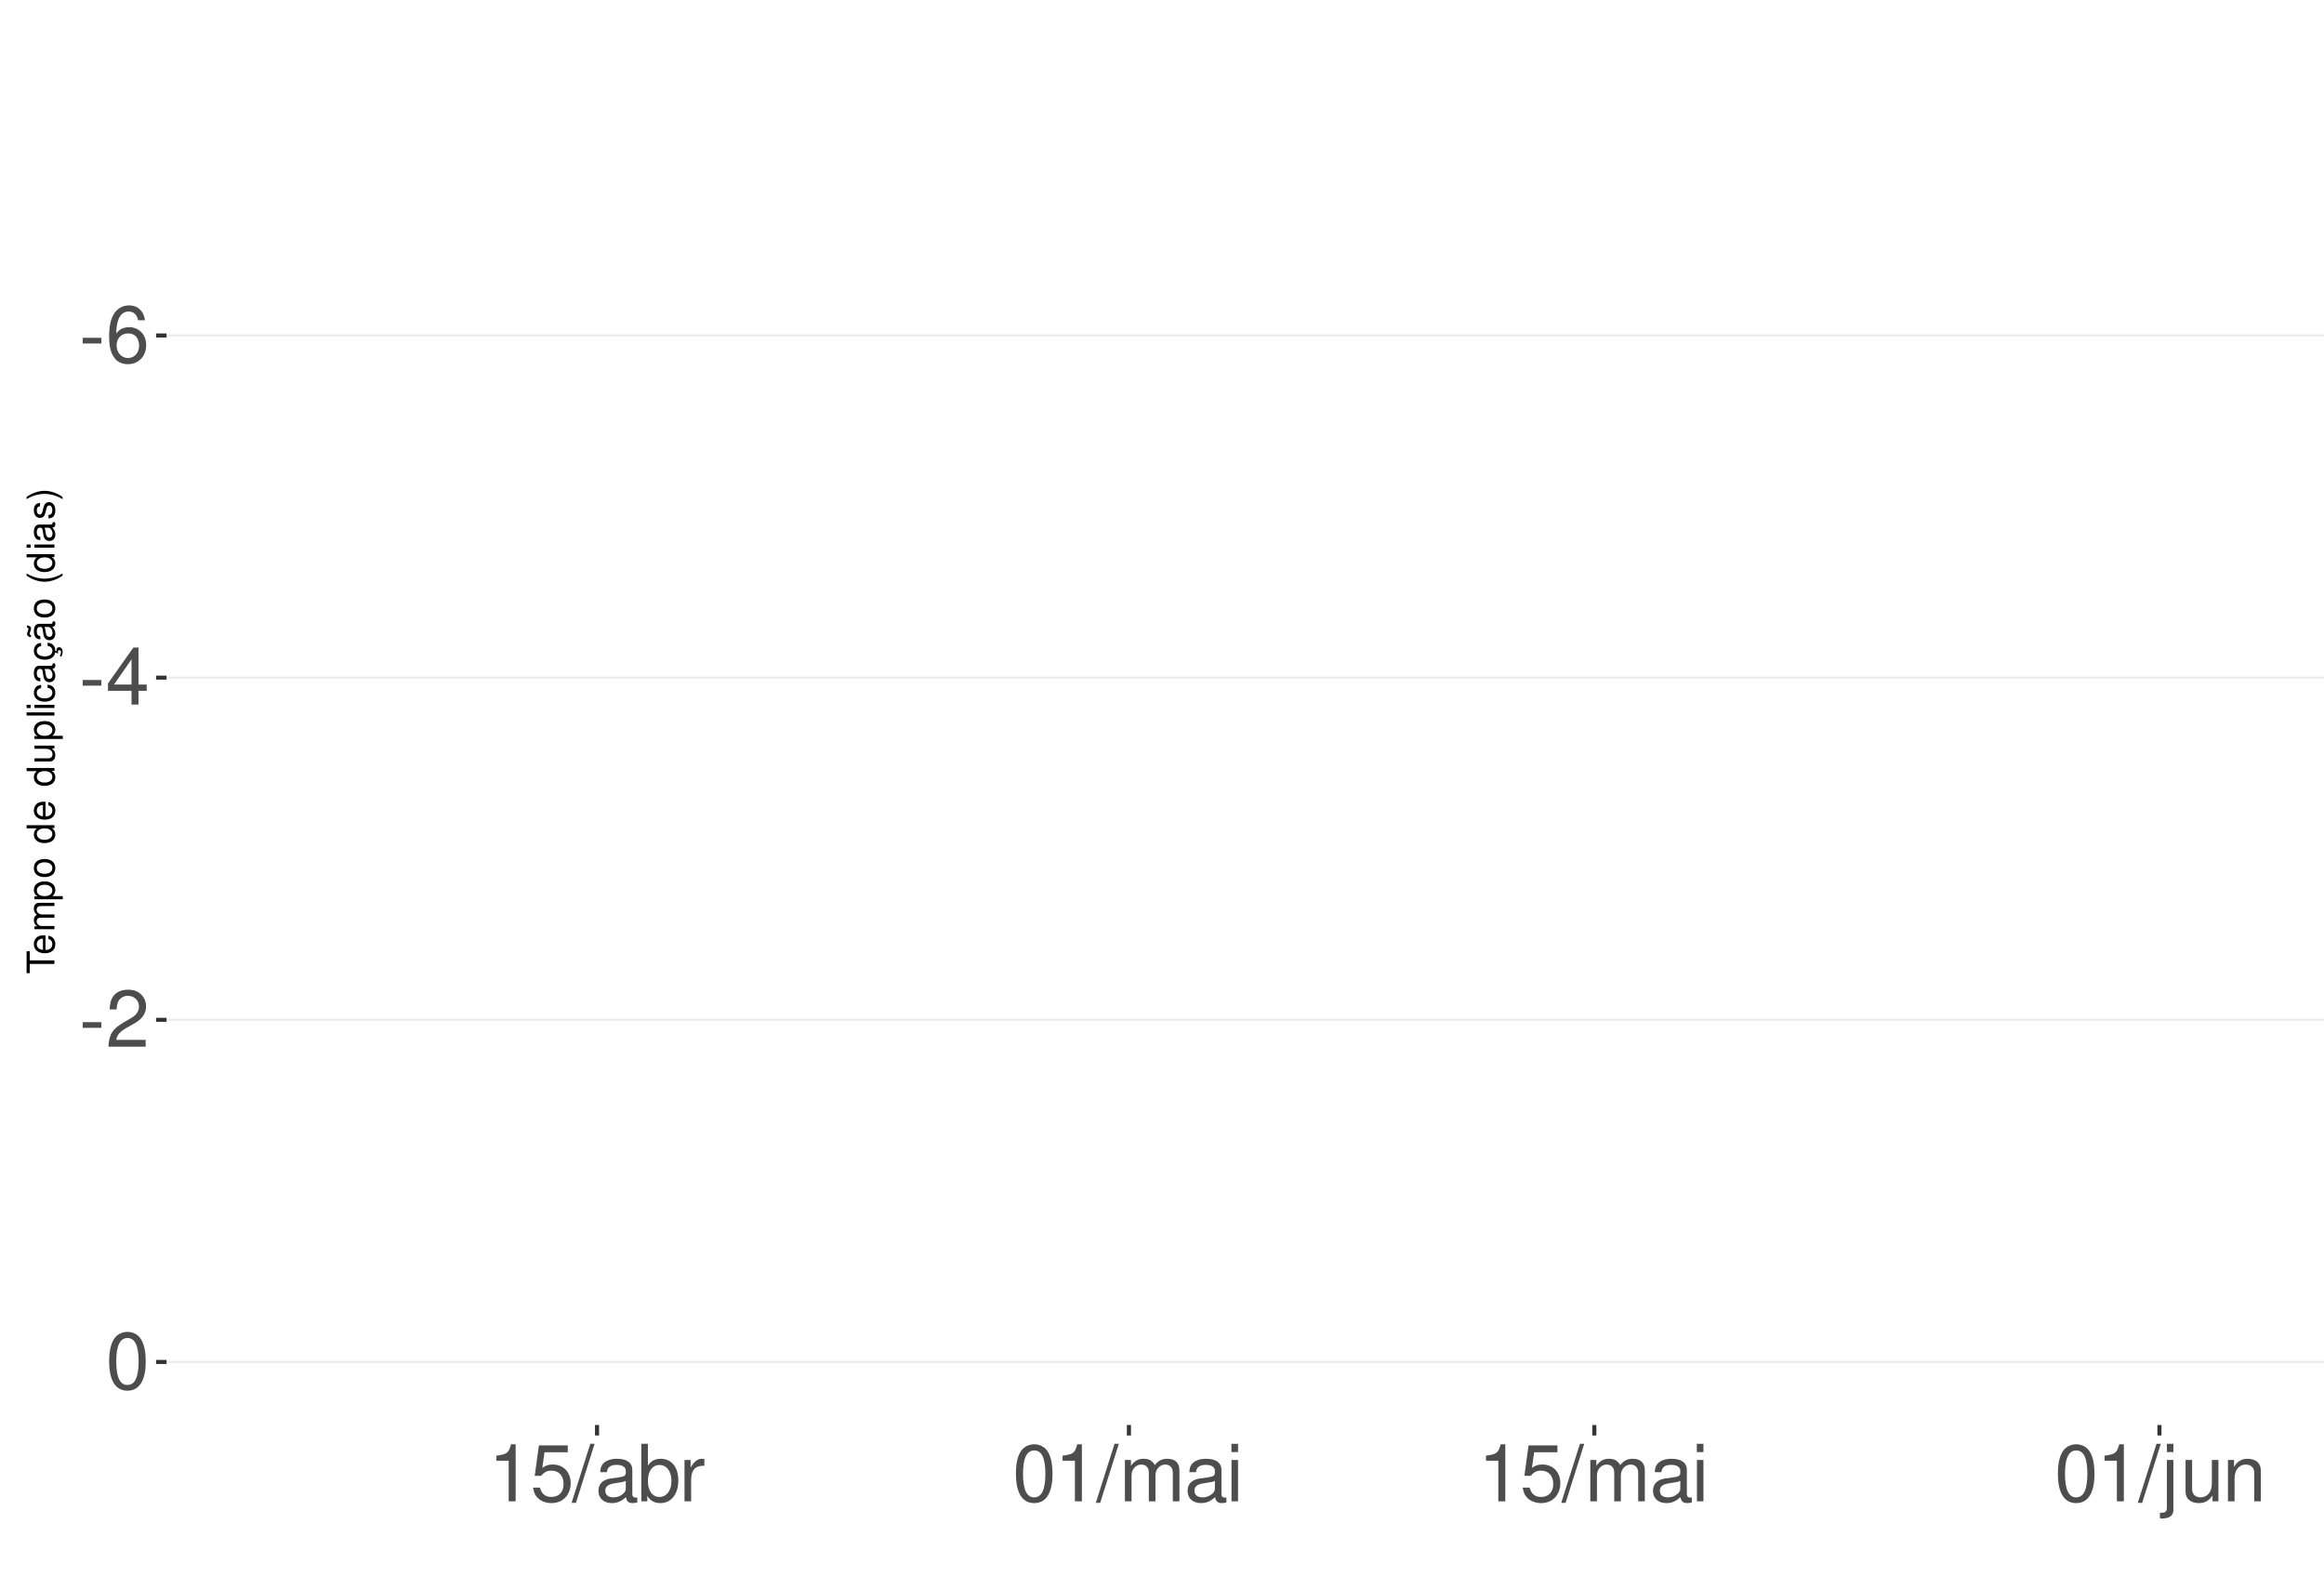
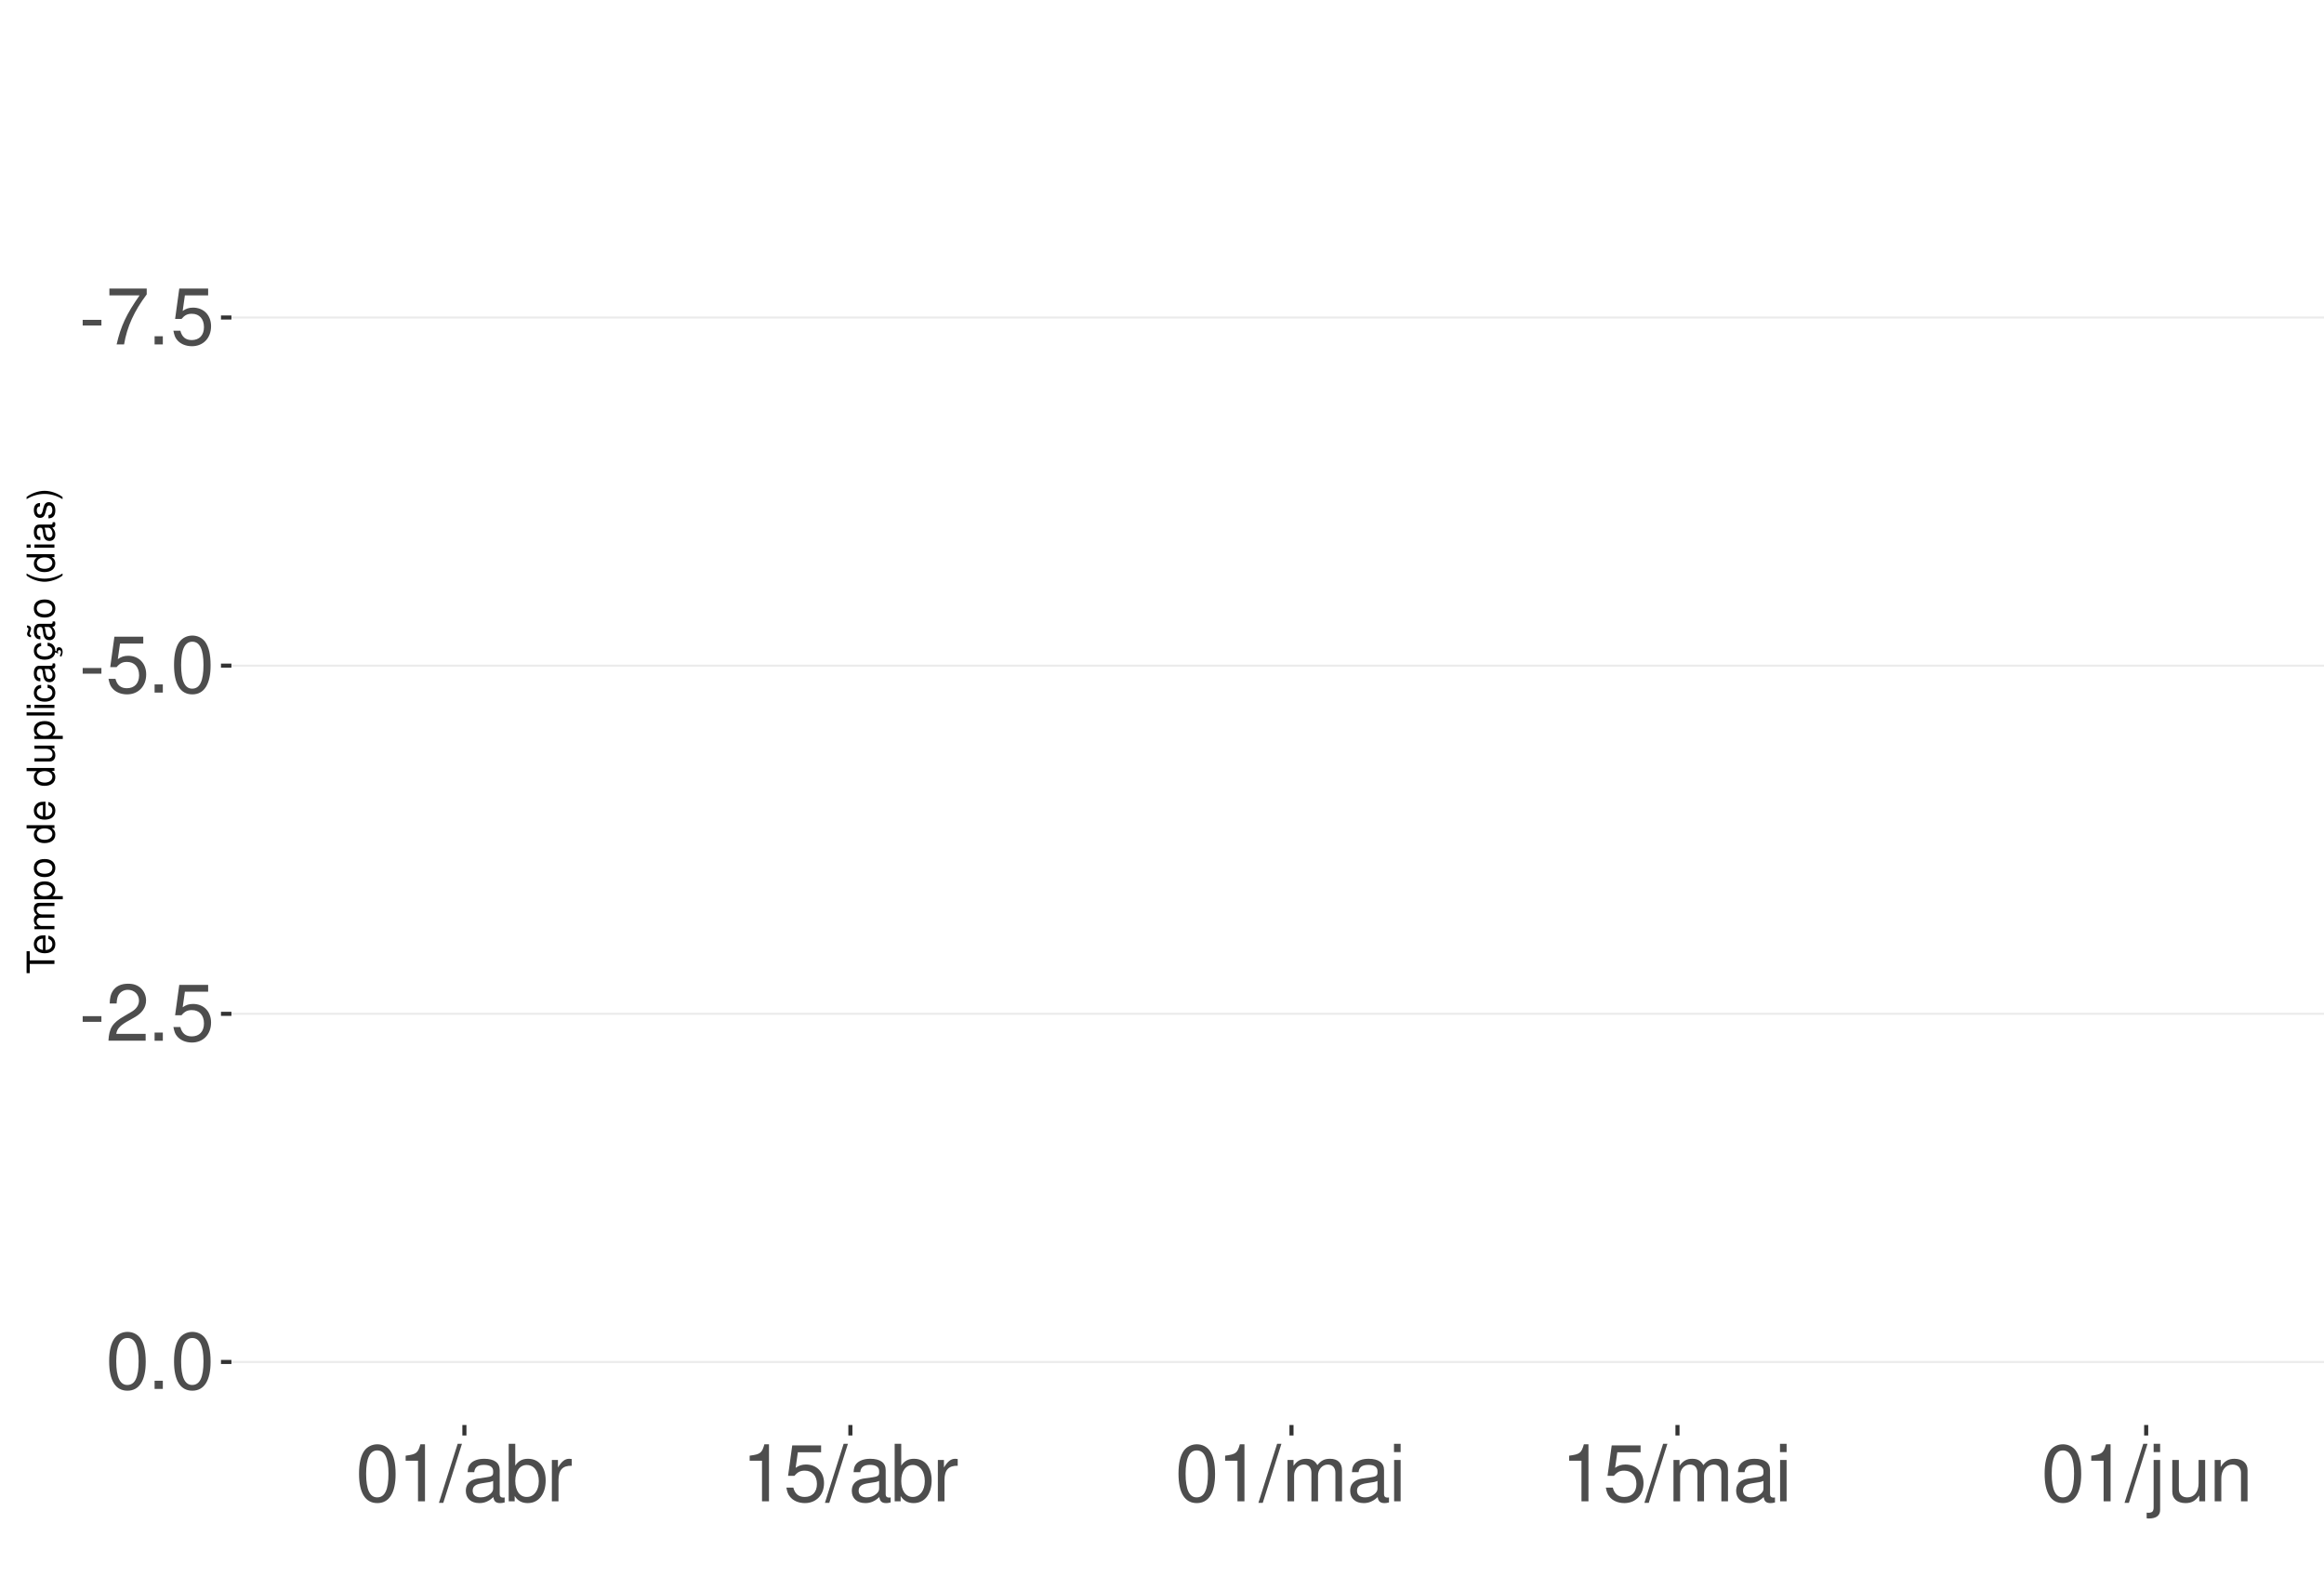
<svg xmlns="http://www.w3.org/2000/svg" xmlns:xlink="http://www.w3.org/1999/xlink" width="609pt" height="413pt" viewBox="0 0 609 413" version="1.1">
  <defs>
    <g>
      <symbol overflow="visible" id="glyph0-0">
        <path style="stroke:none;" d="" />
      </symbol>
      <symbol overflow="visible" id="glyph0-1">
        <path style="stroke:none;" d="M 5.859 -6.438 L 0.953 -6.438 L 0.953 -4.953 L 5.859 -4.953 Z M 5.859 -6.438 " />
      </symbol>
      <symbol overflow="visible" id="glyph0-2">
-         <path style="stroke:none;" d="M 10.281 -11.047 C 9.938 -13.484 8.359 -14.938 6.141 -14.938 C 4.531 -14.938 3.078 -14.156 2.203 -12.812 C 1.281 -11.344 0.891 -9.516 0.891 -6.812 C 0.891 -4.297 1.234 -2.703 2.125 -1.391 C 2.906 -0.172 4.188 0.469 5.797 0.469 C 8.594 0.469 10.594 -1.609 10.594 -4.531 C 10.594 -7.266 8.734 -9.219 6.109 -9.219 C 4.672 -9.219 3.531 -8.672 2.75 -7.578 C 2.766 -11.281 3.922 -13.328 6.016 -13.328 C 7.297 -13.328 8.188 -12.5 8.469 -11.047 Z M 5.891 -7.594 C 7.641 -7.594 8.734 -6.359 8.734 -4.375 C 8.734 -2.5 7.5 -1.141 5.828 -1.141 C 4.125 -1.141 2.844 -2.562 2.844 -4.469 C 2.844 -6.328 4.094 -7.594 5.891 -7.594 Z M 5.891 -7.594 " />
+         <path style="stroke:none;" d="M 10.734 -14.641 L 0.953 -14.641 L 0.953 -12.844 L 8.859 -12.844 C 5.375 -7.875 3.953 -4.812 2.844 0 L 4.797 0 C 5.594 -4.688 7.438 -8.719 10.734 -13.109 Z M 10.734 -14.641 " />
      </symbol>
      <symbol overflow="visible" id="glyph0-3">
-         <path style="stroke:none;" d="M 6.75 -3.609 L 6.75 0 L 8.578 0 L 8.578 -3.609 L 10.734 -3.609 L 10.734 -5.25 L 8.578 -5.25 L 8.578 -14.938 L 7.234 -14.938 L 0.578 -5.531 L 0.578 -3.609 Z M 6.75 -5.25 L 2.172 -5.25 L 6.75 -11.844 Z M 6.75 -5.25 " />
+         <path style="stroke:none;" d="M 3.953 -2.141 L 1.797 -2.141 L 1.797 0 L 3.953 0 Z M 3.953 -2.141 " />
      </symbol>
      <symbol overflow="visible" id="glyph0-4">
-         <path style="stroke:none;" d="M 10.453 -1.797 L 2.75 -1.797 C 2.938 -3.031 3.594 -3.828 5.391 -4.922 L 7.453 -6.078 C 9.5 -7.203 10.562 -8.734 10.562 -10.578 C 10.562 -11.812 10.062 -12.969 9.188 -13.781 C 8.328 -14.562 7.25 -14.938 5.859 -14.938 C 4 -14.938 2.625 -14.281 1.812 -13 C 1.297 -12.203 1.078 -11.281 1.031 -9.766 L 2.844 -9.766 C 2.906 -10.781 3.031 -11.375 3.281 -11.875 C 3.766 -12.781 4.703 -13.344 5.797 -13.344 C 7.453 -13.344 8.703 -12.141 8.703 -10.531 C 8.703 -9.344 8.016 -8.297 6.719 -7.562 L 4.812 -6.438 C 1.75 -4.688 0.875 -3.281 0.703 -0.016 L 10.453 -0.016 Z M 10.453 -1.797 " />
+         <path style="stroke:none;" d="M 9.828 -14.641 L 2.266 -14.641 L 1.172 -6.672 L 2.844 -6.672 C 3.703 -7.688 4.406 -8.031 5.562 -8.031 C 7.516 -8.031 8.734 -6.688 8.734 -4.531 C 8.734 -2.422 7.516 -1.141 5.531 -1.141 C 3.953 -1.141 2.969 -1.938 2.547 -3.594 L 0.719 -3.594 C 0.969 -2.391 1.172 -1.812 1.609 -1.281 C 2.438 -0.172 3.922 0.469 5.578 0.469 C 8.531 0.469 10.594 -1.672 10.594 -4.766 C 10.594 -7.656 8.672 -9.641 5.859 -9.641 C 4.828 -9.641 4 -9.375 3.156 -8.766 L 3.734 -12.844 L 9.828 -12.844 Z M 9.828 -14.641 " />
      </symbol>
      <symbol overflow="visible" id="glyph0-5">
        <path style="stroke:none;" d="M 5.688 -14.938 C 4.312 -14.938 3.078 -14.312 2.312 -13.297 C 1.359 -11.984 0.891 -10 0.891 -7.234 C 0.891 -2.188 2.547 0.469 5.688 0.469 C 8.781 0.469 10.469 -2.188 10.469 -7.109 C 10.469 -10 10.016 -11.938 9.047 -13.297 C 8.281 -14.328 7.062 -14.938 5.688 -14.938 Z M 5.688 -13.328 C 7.641 -13.328 8.609 -11.312 8.609 -7.266 C 8.609 -3.016 7.656 -1.031 5.641 -1.031 C 3.719 -1.031 2.75 -3.094 2.75 -7.203 C 2.75 -11.312 3.719 -13.328 5.688 -13.328 Z M 5.688 -13.328 " />
      </symbol>
      <symbol overflow="visible" id="glyph0-6">
+         <path style="stroke:none;" d="M 10.453 -1.797 L 2.75 -1.797 C 2.938 -3.031 3.594 -3.828 5.391 -4.922 L 7.453 -6.078 C 9.5 -7.203 10.562 -8.734 10.562 -10.578 C 10.562 -11.812 10.062 -12.969 9.188 -13.781 C 8.328 -14.562 7.25 -14.938 5.859 -14.938 C 4 -14.938 2.625 -14.281 1.812 -13 C 1.297 -12.203 1.078 -11.281 1.031 -9.766 L 2.844 -9.766 C 2.906 -10.781 3.031 -11.375 3.281 -11.875 C 3.766 -12.781 4.703 -13.344 5.797 -13.344 C 7.453 -13.344 8.703 -12.141 8.703 -10.531 C 8.703 -9.344 8.016 -8.297 6.719 -7.562 L 4.812 -6.438 C 1.75 -4.688 0.875 -3.281 0.703 -0.016 L 10.453 -0.016 Z M 10.453 -1.797 " />
+       </symbol>
+       <symbol overflow="visible" id="glyph0-7">
        <path style="stroke:none;" d="M 5.344 -10.641 L 5.344 0 L 7.172 0 L 7.172 -14.938 L 5.969 -14.938 C 5.328 -12.641 4.922 -12.328 2.109 -11.953 L 2.109 -10.641 Z M 5.344 -10.641 " />
-       </symbol>
-       <symbol overflow="visible" id="glyph0-7">
-         <path style="stroke:none;" d="M 9.828 -14.641 L 2.266 -14.641 L 1.172 -6.672 L 2.844 -6.672 C 3.703 -7.688 4.406 -8.031 5.562 -8.031 C 7.516 -8.031 8.734 -6.688 8.734 -4.531 C 8.734 -2.422 7.516 -1.141 5.531 -1.141 C 3.953 -1.141 2.969 -1.938 2.547 -3.594 L 0.719 -3.594 C 0.969 -2.391 1.172 -1.812 1.609 -1.281 C 2.438 -0.172 3.922 0.469 5.578 0.469 C 8.531 0.469 10.594 -1.672 10.594 -4.766 C 10.594 -7.656 8.672 -9.641 5.859 -9.641 C 4.828 -9.641 4 -9.375 3.156 -8.766 L 3.734 -12.844 L 9.828 -12.844 Z M 9.828 -14.641 " />
      </symbol>
      <symbol overflow="visible" id="glyph0-8">
        <path style="stroke:none;" d="M 4.734 -15.062 L -0.172 0.406 L 0.969 0.406 L 5.859 -15.062 Z M 4.734 -15.062 " />
      </symbol>
      <symbol overflow="visible" id="glyph0-9">
        <path style="stroke:none;" d="M 11.047 -1.016 C 10.859 -0.969 10.781 -0.969 10.672 -0.969 C 10.078 -0.969 9.75 -1.281 9.75 -1.812 L 9.75 -8.188 C 9.75 -10.094 8.344 -11.141 5.688 -11.141 C 4.094 -11.141 2.828 -10.672 2.094 -9.875 C 1.594 -9.312 1.391 -8.703 1.344 -7.625 L 3.078 -7.625 C 3.219 -8.938 4 -9.547 5.625 -9.547 C 7.188 -9.547 8.031 -8.969 8.031 -7.938 L 8.031 -7.484 C 8.016 -6.734 7.641 -6.469 6.234 -6.281 C 3.797 -5.969 3.422 -5.891 2.766 -5.625 C 1.516 -5.078 0.875 -4.125 0.875 -2.734 C 0.875 -0.766 2.234 0.469 4.422 0.469 C 5.781 0.469 6.875 0 8.094 -1.109 C 8.219 0 8.766 0.469 9.875 0.469 C 10.25 0.469 10.469 0.438 11.047 0.297 Z M 8.031 -3.406 C 8.031 -2.828 7.875 -2.484 7.359 -2 C 6.656 -1.359 5.797 -1.031 4.797 -1.031 C 3.453 -1.031 2.672 -1.672 2.672 -2.766 C 2.672 -3.906 3.406 -4.484 5.266 -4.75 C 7.109 -5 7.453 -5.078 8.031 -5.344 Z M 8.031 -3.406 " />
      </symbol>
      <symbol overflow="visible" id="glyph0-10">
        <path style="stroke:none;" d="M 1.109 -15.062 L 1.109 0 L 2.672 0 L 2.672 -1.391 C 3.484 -0.125 4.578 0.469 6.094 0.469 C 8.938 0.469 10.797 -1.859 10.797 -5.453 C 10.797 -8.969 9.047 -11.141 6.172 -11.141 C 4.688 -11.141 3.641 -10.578 2.828 -9.359 L 2.828 -15.062 Z M 5.844 -9.516 C 7.766 -9.516 9 -7.844 9 -5.266 C 9 -2.812 7.719 -1.141 5.844 -1.141 C 4 -1.141 2.828 -2.781 2.828 -5.328 C 2.828 -7.875 4 -9.516 5.844 -9.516 Z M 5.844 -9.516 " />
      </symbol>
      <symbol overflow="visible" id="glyph0-11">
        <path style="stroke:none;" d="M 1.422 -10.828 L 1.422 0 L 3.156 0 L 3.156 -5.625 C 3.188 -8.219 4.25 -9.375 6.625 -9.312 L 6.625 -11.078 C 6.344 -11.109 6.172 -11.141 5.969 -11.141 C 4.859 -11.141 4 -10.469 3.016 -8.859 L 3.016 -10.828 Z M 1.422 -10.828 " />
      </symbol>
      <symbol overflow="visible" id="glyph0-12">
        <path style="stroke:none;" d="M 1.453 -10.828 L 1.453 0 L 3.188 0 L 3.188 -6.797 C 3.188 -8.359 4.312 -9.625 5.719 -9.625 C 7 -9.625 7.719 -8.844 7.719 -7.453 L 7.719 0 L 9.453 0 L 9.453 -6.797 C 9.453 -8.359 10.594 -9.625 12 -9.625 C 13.266 -9.625 14 -8.812 14 -7.453 L 14 0 L 15.734 0 L 15.734 -8.125 C 15.734 -10.062 14.625 -11.141 12.594 -11.141 C 11.156 -11.141 10.281 -10.703 9.281 -9.484 C 8.641 -10.641 7.766 -11.141 6.359 -11.141 C 4.922 -11.141 3.953 -10.594 3.031 -9.297 L 3.031 -10.828 Z M 1.453 -10.828 " />
      </symbol>
      <symbol overflow="visible" id="glyph0-13">
        <path style="stroke:none;" d="M 3.094 -10.828 L 1.391 -10.828 L 1.391 0 L 3.094 0 Z M 3.094 -15.062 L 1.359 -15.062 L 1.359 -12.891 L 3.094 -12.891 Z M 3.094 -15.062 " />
      </symbol>
      <symbol overflow="visible" id="glyph0-14">
        <path style="stroke:none;" d="M 1.453 -10.828 L 1.453 1.562 C 1.453 2.641 1.109 3 0.047 3 C -0.078 3 -0.141 3 -0.375 2.969 L -0.375 4.438 C -0.172 4.484 -0.062 4.5 0.203 4.5 C 2.141 4.5 3.156 3.734 3.156 2.25 L 3.156 -10.828 Z M 3.156 -15.062 L 1.453 -15.062 L 1.453 -12.891 L 3.156 -12.891 Z M 3.156 -15.062 " />
      </symbol>
      <symbol overflow="visible" id="glyph0-15">
        <path style="stroke:none;" d="M 9.953 0 L 9.953 -10.828 L 8.234 -10.828 L 8.234 -4.688 C 8.234 -2.484 7.078 -1.031 5.281 -1.031 C 3.922 -1.031 3.062 -1.859 3.062 -3.156 L 3.062 -10.828 L 1.344 -10.828 L 1.344 -2.484 C 1.344 -0.688 2.688 0.469 4.797 0.469 C 6.375 0.469 7.391 -0.078 8.406 -1.516 L 8.406 0 Z M 9.953 0 " />
      </symbol>
      <symbol overflow="visible" id="glyph0-16">
        <path style="stroke:none;" d="M 1.453 -10.828 L 1.453 0 L 3.188 0 L 3.188 -5.969 C 3.188 -8.188 4.344 -9.625 6.109 -9.625 C 7.484 -9.625 8.344 -8.797 8.344 -7.5 L 8.344 0 L 10.062 0 L 10.062 -8.188 C 10.062 -9.984 8.719 -11.141 6.625 -11.141 C 5.016 -11.141 3.984 -10.516 3.031 -9 L 3.031 -10.828 Z M 1.453 -10.828 " />
      </symbol>
      <symbol overflow="visible" id="glyph1-0">
        <path style="stroke:none;" d="" />
      </symbol>
      <symbol overflow="visible" id="glyph1-1">
        <path style="stroke:none;" d="M -6.469 -3.547 L -6.469 -5.938 L -7.297 -5.938 L -7.297 -0.203 L -6.469 -0.203 L -6.469 -2.609 L 0 -2.609 L 0 -3.547 Z M -6.469 -3.547 " />
      </symbol>
      <symbol overflow="visible" id="glyph1-2">
        <path style="stroke:none;" d="M -2.344 -5.125 C -3.141 -5.125 -3.625 -5.062 -4.016 -4.922 C -4.875 -4.578 -5.391 -3.781 -5.391 -2.797 C -5.391 -1.344 -4.281 -0.406 -2.547 -0.406 C -0.812 -0.406 0.234 -1.297 0.234 -2.781 C 0.234 -3.984 -0.453 -4.812 -1.594 -5.016 L -1.594 -4.188 C -0.906 -3.953 -0.547 -3.484 -0.547 -2.812 C -0.547 -2.281 -0.781 -1.828 -1.219 -1.547 C -1.516 -1.344 -1.812 -1.281 -2.344 -1.266 Z M -3.016 -1.297 C -3.984 -1.359 -4.625 -1.953 -4.625 -2.797 C -4.625 -3.641 -3.953 -4.234 -3.016 -4.234 Z M -3.016 -1.297 " />
      </symbol>
      <symbol overflow="visible" id="glyph1-3">
        <path style="stroke:none;" d="M -5.234 -0.703 L 0 -0.703 L 0 -1.547 L -3.297 -1.547 C -4.047 -1.547 -4.656 -2.094 -4.656 -2.766 C -4.656 -3.391 -4.281 -3.734 -3.609 -3.734 L 0 -3.734 L 0 -4.578 L -3.297 -4.578 C -4.047 -4.578 -4.656 -5.125 -4.656 -5.812 C -4.656 -6.422 -4.266 -6.781 -3.609 -6.781 L 0 -6.781 L 0 -7.625 L -3.938 -7.625 C -4.875 -7.625 -5.391 -7.078 -5.391 -6.094 C -5.391 -5.406 -5.188 -4.984 -4.594 -4.484 C -5.156 -4.188 -5.391 -3.766 -5.391 -3.078 C -5.391 -2.375 -5.125 -1.906 -4.5 -1.469 L -5.234 -1.469 Z M -5.234 -0.703 " />
      </symbol>
      <symbol overflow="visible" id="glyph1-4">
        <path style="stroke:none;" d="M 2.188 -0.547 L 2.188 -1.375 L -0.547 -1.375 C -0.016 -1.812 0.234 -2.312 0.234 -2.984 C 0.234 -4.344 -0.859 -5.234 -2.531 -5.234 C -4.297 -5.234 -5.391 -4.375 -5.391 -2.984 C -5.391 -2.266 -5.062 -1.703 -4.453 -1.312 L -5.234 -1.312 L -5.234 -0.547 Z M -4.609 -2.844 C -4.609 -3.766 -3.797 -4.359 -2.547 -4.359 C -1.359 -4.359 -0.547 -3.75 -0.547 -2.844 C -0.547 -1.953 -1.344 -1.375 -2.578 -1.375 C -3.812 -1.375 -4.609 -1.953 -4.609 -2.844 Z M -4.609 -2.844 " />
      </symbol>
      <symbol overflow="visible" id="glyph1-5">
        <path style="stroke:none;" d="M -5.391 -2.719 C -5.391 -1.234 -4.344 -0.359 -2.578 -0.359 C -0.812 -0.359 0.234 -1.234 0.234 -2.734 C 0.234 -4.203 -0.812 -5.094 -2.547 -5.094 C -4.359 -5.094 -5.391 -4.234 -5.391 -2.719 Z M -4.625 -2.734 C -4.625 -3.672 -3.844 -4.234 -2.547 -4.234 C -1.312 -4.234 -0.547 -3.656 -0.547 -2.734 C -0.547 -1.797 -1.312 -1.234 -2.578 -1.234 C -3.844 -1.234 -4.625 -1.797 -4.625 -2.734 Z M -4.625 -2.734 " />
      </symbol>
      <symbol overflow="visible" id="glyph1-6">
        <path style="stroke:none;" d="" />
      </symbol>
      <symbol overflow="visible" id="glyph1-7">
        <path style="stroke:none;" d="M -7.297 -4.953 L -7.297 -4.125 L -4.578 -4.125 C -5.109 -3.766 -5.391 -3.203 -5.391 -2.516 C -5.391 -1.156 -4.297 -0.266 -2.625 -0.266 C -0.859 -0.266 0.234 -1.125 0.234 -2.547 C 0.234 -3.266 -0.047 -3.766 -0.688 -4.203 L 0 -4.203 L 0 -4.953 Z M -4.609 -2.656 C -4.609 -3.547 -3.812 -4.125 -2.562 -4.125 C -1.344 -4.125 -0.547 -3.547 -0.547 -2.656 C -0.547 -1.734 -1.359 -1.125 -2.578 -1.125 C -3.797 -1.125 -4.609 -1.734 -4.609 -2.656 Z M -4.609 -2.656 " />
      </symbol>
      <symbol overflow="visible" id="glyph1-8">
        <path style="stroke:none;" d="M 0 -4.812 L -5.234 -4.812 L -5.234 -3.984 L -2.266 -3.984 C -1.203 -3.984 -0.5 -3.438 -0.5 -2.562 C -0.5 -1.906 -0.906 -1.484 -1.531 -1.484 L -5.234 -1.484 L -5.234 -0.656 L -1.203 -0.656 C -0.328 -0.656 0.234 -1.297 0.234 -2.312 C 0.234 -3.094 -0.047 -3.578 -0.734 -4.062 L 0 -4.062 Z M 0 -4.812 " />
      </symbol>
      <symbol overflow="visible" id="glyph1-9">
        <path style="stroke:none;" d="M -7.297 -1.516 L -7.297 -0.688 L 0 -0.688 L 0 -1.516 Z M -7.297 -1.516 " />
      </symbol>
      <symbol overflow="visible" id="glyph1-10">
        <path style="stroke:none;" d="M -5.234 -1.5 L -5.234 -0.672 L 0 -0.672 L 0 -1.5 Z M -7.297 -1.5 L -7.297 -0.656 L -6.234 -0.656 L -6.234 -1.5 Z M -7.297 -1.5 " />
      </symbol>
      <symbol overflow="visible" id="glyph1-11">
        <path style="stroke:none;" d="M -3.484 -4.703 C -3.984 -4.672 -4.312 -4.562 -4.609 -4.359 C -5.094 -4 -5.391 -3.375 -5.391 -2.641 C -5.391 -1.219 -4.266 -0.312 -2.531 -0.312 C -0.844 -0.312 0.234 -1.203 0.234 -2.625 C 0.234 -3.875 -0.516 -4.672 -1.797 -4.766 L -1.797 -3.938 C -0.953 -3.797 -0.547 -3.359 -0.547 -2.656 C -0.547 -1.734 -1.297 -1.188 -2.531 -1.188 C -3.844 -1.188 -4.625 -1.719 -4.625 -2.625 C -4.625 -3.328 -4.203 -3.766 -3.484 -3.875 Z M -3.484 -4.703 " />
      </symbol>
      <symbol overflow="visible" id="glyph1-12">
        <path style="stroke:none;" d="M -0.484 -5.344 C -0.469 -5.266 -0.469 -5.219 -0.469 -5.172 C -0.469 -4.875 -0.625 -4.719 -0.875 -4.719 L -3.953 -4.719 C -4.891 -4.719 -5.391 -4.047 -5.391 -2.75 C -5.391 -1.984 -5.172 -1.375 -4.781 -1.016 C -4.516 -0.766 -4.203 -0.672 -3.688 -0.656 L -3.688 -1.484 C -4.328 -1.562 -4.625 -1.938 -4.625 -2.719 C -4.625 -3.484 -4.344 -3.891 -3.844 -3.891 L -3.625 -3.891 C -3.266 -3.875 -3.125 -3.703 -3.047 -3.016 C -2.891 -1.844 -2.844 -1.656 -2.719 -1.344 C -2.453 -0.734 -2 -0.422 -1.312 -0.422 C -0.375 -0.422 0.234 -1.078 0.234 -2.141 C 0.234 -2.797 0 -3.328 -0.547 -3.922 C 0 -3.984 0.234 -4.234 0.234 -4.781 C 0.234 -4.953 0.203 -5.062 0.141 -5.344 Z M -1.656 -3.891 C -1.375 -3.891 -1.203 -3.812 -0.969 -3.562 C -0.656 -3.219 -0.5 -2.812 -0.5 -2.312 C -0.5 -1.672 -0.812 -1.297 -1.344 -1.297 C -1.891 -1.297 -2.172 -1.656 -2.297 -2.547 C -2.422 -3.438 -2.453 -3.609 -2.594 -3.891 Z M -1.656 -3.891 " />
      </symbol>
      <symbol overflow="visible" id="glyph1-13">
        <path style="stroke:none;" d="M 0.234 -2.641 C 0.234 -3.875 -0.547 -4.703 -1.797 -4.766 L -1.797 -3.938 C -0.953 -3.797 -0.531 -3.359 -0.531 -2.656 C -0.531 -1.734 -1.281 -1.188 -2.516 -1.188 C -3.844 -1.188 -4.625 -1.719 -4.625 -2.625 C -4.625 -3.328 -4.203 -3.766 -3.484 -3.875 L -3.484 -4.703 C -3.984 -4.672 -4.312 -4.562 -4.609 -4.359 C -5.094 -4 -5.391 -3.375 -5.391 -2.641 C -5.391 -1.219 -4.266 -0.312 -2.531 -0.312 C -1.469 -0.312 -0.625 -0.672 -0.156 -1.312 C 0.047 -1.594 0.125 -1.812 0.203 -2.25 L 0.922 -1.938 L 0.984 -2.062 C 0.938 -2.188 0.906 -2.25 0.906 -2.375 C 0.906 -2.656 1.047 -2.828 1.281 -2.828 C 1.547 -2.828 1.734 -2.594 1.734 -2.297 C 1.734 -2.031 1.672 -1.844 1.438 -1.406 L 1.406 -1.312 L 1.812 -1.094 C 2.078 -1.75 2.141 -1.953 2.141 -2.344 C 2.141 -3.109 1.781 -3.578 1.203 -3.578 C 0.781 -3.578 0.547 -3.297 0.547 -2.797 C 0.547 -2.703 0.547 -2.641 0.562 -2.516 Z M 0.234 -2.641 " />
      </symbol>
      <symbol overflow="visible" id="glyph1-14">
        <path style="stroke:none;" d="M -0.484 -5.344 C -0.469 -5.266 -0.469 -5.219 -0.469 -5.172 C -0.469 -4.875 -0.625 -4.719 -0.875 -4.719 L -3.953 -4.719 C -4.891 -4.719 -5.391 -4.047 -5.391 -2.75 C -5.391 -1.984 -5.172 -1.375 -4.781 -1.016 C -4.516 -0.766 -4.203 -0.672 -3.688 -0.656 L -3.688 -1.484 C -4.328 -1.562 -4.625 -1.938 -4.625 -2.719 C -4.625 -3.484 -4.344 -3.891 -3.844 -3.891 L -3.625 -3.891 C -3.266 -3.875 -3.125 -3.703 -3.047 -3.016 C -2.891 -1.844 -2.844 -1.656 -2.719 -1.344 C -2.453 -0.734 -2 -0.422 -1.312 -0.422 C -0.375 -0.422 0.234 -1.078 0.234 -2.141 C 0.234 -2.797 0 -3.328 -0.547 -3.922 C 0 -3.984 0.234 -4.234 0.234 -4.781 C 0.234 -4.953 0.203 -5.062 0.141 -5.344 Z M -1.656 -3.891 C -1.375 -3.891 -1.203 -3.812 -0.969 -3.562 C -0.656 -3.219 -0.5 -2.812 -0.5 -2.312 C -0.5 -1.672 -0.812 -1.297 -1.344 -1.297 C -1.891 -1.297 -2.172 -1.656 -2.297 -2.547 C -2.422 -3.438 -2.453 -3.609 -2.594 -3.891 Z M -7.172 -3.75 C -6.922 -3.672 -6.812 -3.547 -6.812 -3.375 C -6.812 -3.25 -6.875 -2.984 -6.984 -2.734 C -7.156 -2.312 -7.172 -2.25 -7.172 -2.047 C -7.172 -1.594 -6.797 -1.297 -6.141 -1.188 L -6.141 -1.766 C -6.375 -1.812 -6.5 -1.938 -6.5 -2.094 C -6.5 -2.203 -6.469 -2.344 -6.375 -2.578 C -6.156 -3.156 -6.125 -3.234 -6.125 -3.438 C -6.125 -3.922 -6.484 -4.219 -7.172 -4.312 Z M -7.172 -3.75 " />
      </symbol>
      <symbol overflow="visible" id="glyph1-15">
        <path style="stroke:none;" d="M -7.297 -2.359 C -5.984 -1.359 -4.156 -0.734 -2.594 -0.734 C -1.016 -0.734 0.812 -1.359 2.125 -2.359 L 2.125 -2.906 C 0.688 -2.031 -0.984 -1.547 -2.594 -1.547 C -4.188 -1.547 -5.875 -2.031 -7.297 -2.906 Z M -7.297 -2.359 " />
      </symbol>
      <symbol overflow="visible" id="glyph1-16">
        <path style="stroke:none;" d="M -3.781 -4.375 C -4.812 -4.375 -5.391 -3.688 -5.391 -2.484 C -5.391 -1.266 -4.766 -0.469 -3.797 -0.469 C -2.969 -0.469 -2.578 -0.891 -2.281 -2.125 L -2.094 -2.906 C -1.953 -3.484 -1.734 -3.719 -1.375 -3.719 C -0.875 -3.719 -0.547 -3.234 -0.547 -2.5 C -0.547 -2.047 -0.672 -1.672 -0.891 -1.453 C -1.047 -1.328 -1.188 -1.266 -1.562 -1.219 L -1.562 -0.344 C -0.344 -0.375 0.234 -1.062 0.234 -2.438 C 0.234 -3.75 -0.422 -4.594 -1.438 -4.594 C -2.203 -4.594 -2.641 -4.156 -2.891 -3.109 L -3.078 -2.312 C -3.234 -1.625 -3.453 -1.344 -3.828 -1.344 C -4.312 -1.344 -4.625 -1.766 -4.625 -2.453 C -4.625 -3.125 -4.328 -3.484 -3.781 -3.5 Z M -3.781 -4.375 " />
      </symbol>
      <symbol overflow="visible" id="glyph1-17">
        <path style="stroke:none;" d="M 2.125 -0.938 C 0.812 -1.938 -1.016 -2.562 -2.578 -2.562 C -4.156 -2.562 -5.984 -1.938 -7.297 -0.938 L -7.297 -0.375 C -5.859 -1.266 -4.188 -1.75 -2.578 -1.75 C -0.984 -1.75 0.703 -1.266 2.125 -0.375 Z M 2.125 -0.938 " />
      </symbol>
    </g>
    <clipPath id="clip1">
-       <path d="M 43.645 9.961 L 609 9.961 L 609 373.328 L 43.645 373.328 Z M 43.645 9.961 " />
+       <path d="M 60.645 9.961 L 609 9.961 L 609 373.328 L 60.645 373.328 Z M 60.645 9.961 " />
    </clipPath>
    <clipPath id="clip2">
-       <path d="M 43.645 87 L 609 87 L 609 89 L 43.645 89 Z M 43.645 87 " />
+       <path d="M 60.645 82 L 609 82 L 609 84 L 60.645 84 Z M 60.645 82 " />
    </clipPath>
    <clipPath id="clip3">
-       <path d="M 43.645 177 L 609 177 L 609 178 L 43.645 178 Z M 43.645 177 " />
+       <path d="M 60.645 174 L 609 174 L 609 175 L 60.645 175 Z M 60.645 174 " />
    </clipPath>
    <clipPath id="clip4">
-       <path d="M 43.645 266 L 609 266 L 609 268 L 43.645 268 Z M 43.645 266 " />
+       <path d="M 60.645 265 L 609 265 L 609 266 L 60.645 266 Z M 60.645 265 " />
    </clipPath>
    <clipPath id="clip5">
-       <path d="M 43.645 356 L 609 356 L 609 358 L 43.645 358 Z M 43.645 356 " />
+       <path d="M 60.645 356 L 609 356 L 609 358 L 60.645 358 Z M 60.645 356 " />
    </clipPath>
  </defs>
  <g id="surface281">
    <rect x="0" y="0" width="609" height="413" style="fill:rgb(100%,100%,100%);fill-opacity:1;stroke:none;" />
    <rect x="0" y="0" width="609" height="413" style="fill:rgb(100%,100%,100%);fill-opacity:1;stroke:none;" />
    <path style="fill:none;stroke-width:1.067;stroke-linecap:round;stroke-linejoin:round;stroke:rgb(100%,100%,100%);stroke-opacity:1;stroke-miterlimit:10;" d="M 0 413 L 609 413 L 609 0 L 0 0 Z M 0 413 " />
    <g clip-path="url(#clip1)" clip-rule="nonzero">
-       <path style=" stroke:none;fill-rule:nonzero;fill:rgb(100%,100%,100%);fill-opacity:1;" d="M 43.645 373.328 L 609 373.328 L 609 9.961 L 43.645 9.961 Z M 43.645 373.328 " />
+       <path style=" stroke:none;fill-rule:nonzero;fill:rgb(100%,100%,100%);fill-opacity:1;" d="M 60.645 373.328 L 609 373.328 L 609 9.961 L 60.645 9.961 Z M 60.645 373.328 " />
    </g>
    <g clip-path="url(#clip2)" clip-rule="nonzero">
-       <path style="fill:none;stroke-width:0.533;stroke-linecap:butt;stroke-linejoin:round;stroke:rgb(92.157%,92.157%,92.157%);stroke-opacity:1;stroke-miterlimit:10;" d="M 43.645 87.887 L 609 87.887 " />
+       <path style="fill:none;stroke-width:0.533;stroke-linecap:butt;stroke-linejoin:round;stroke:rgb(92.157%,92.157%,92.157%);stroke-opacity:1;stroke-miterlimit:10;" d="M 60.645 83.18 L 609 83.18 " />
    </g>
    <g clip-path="url(#clip3)" clip-rule="nonzero">
-       <path style="fill:none;stroke-width:0.533;stroke-linecap:butt;stroke-linejoin:round;stroke:rgb(92.157%,92.157%,92.157%);stroke-opacity:1;stroke-miterlimit:10;" d="M 43.645 177.527 L 609 177.527 " />
+       <path style="fill:none;stroke-width:0.533;stroke-linecap:butt;stroke-linejoin:round;stroke:rgb(92.157%,92.157%,92.157%);stroke-opacity:1;stroke-miterlimit:10;" d="M 60.645 174.391 L 609 174.391 " />
    </g>
    <g clip-path="url(#clip4)" clip-rule="nonzero">
-       <path style="fill:none;stroke-width:0.533;stroke-linecap:butt;stroke-linejoin:round;stroke:rgb(92.157%,92.157%,92.157%);stroke-opacity:1;stroke-miterlimit:10;" d="M 43.645 267.172 L 609 267.172 " />
+       <path style="fill:none;stroke-width:0.533;stroke-linecap:butt;stroke-linejoin:round;stroke:rgb(92.157%,92.157%,92.157%);stroke-opacity:1;stroke-miterlimit:10;" d="M 60.645 265.602 L 609 265.602 " />
    </g>
    <g clip-path="url(#clip5)" clip-rule="nonzero">
-       <path style="fill:none;stroke-width:0.533;stroke-linecap:butt;stroke-linejoin:round;stroke:rgb(92.157%,92.157%,92.157%);stroke-opacity:1;stroke-miterlimit:10;" d="M 43.645 356.812 L 609 356.812 " />
-     </g>
-     <g style="fill:rgb(30.196%,30.196%,30.196%);fill-opacity:1;">
-       <use xlink:href="#glyph0-1" x="20.715" y="94.94" />
-       <use xlink:href="#glyph0-2" x="27.715" y="94.94" />
-     </g>
-     <g style="fill:rgb(30.196%,30.196%,30.196%);fill-opacity:1;">
-       <use xlink:href="#glyph0-1" x="20.715" y="184.581" />
-       <use xlink:href="#glyph0-3" x="27.715" y="184.581" />
-     </g>
-     <g style="fill:rgb(30.196%,30.196%,30.196%);fill-opacity:1;">
-       <use xlink:href="#glyph0-1" x="20.715" y="274.226" />
-       <use xlink:href="#glyph0-4" x="27.715" y="274.226" />
+       <path style="fill:none;stroke-width:0.533;stroke-linecap:butt;stroke-linejoin:round;stroke:rgb(92.157%,92.157%,92.157%);stroke-opacity:1;stroke-miterlimit:10;" d="M 60.645 356.812 L 609 356.812 " />
+     </g>
+     <g style="fill:rgb(30.196%,30.196%,30.196%);fill-opacity:1;">
+       <use xlink:href="#glyph0-1" x="20.715" y="90.233" />
+       <use xlink:href="#glyph0-2" x="27.715" y="90.233" />
+       <use xlink:href="#glyph0-3" x="38.715" y="90.233" />
+       <use xlink:href="#glyph0-4" x="44.715" y="90.233" />
+     </g>
+     <g style="fill:rgb(30.196%,30.196%,30.196%);fill-opacity:1;">
+       <use xlink:href="#glyph0-1" x="20.715" y="181.444" />
+       <use xlink:href="#glyph0-4" x="27.715" y="181.444" />
+       <use xlink:href="#glyph0-3" x="38.715" y="181.444" />
+       <use xlink:href="#glyph0-5" x="44.715" y="181.444" />
+     </g>
+     <g style="fill:rgb(30.196%,30.196%,30.196%);fill-opacity:1;">
+       <use xlink:href="#glyph0-1" x="20.715" y="272.655" />
+       <use xlink:href="#glyph0-6" x="27.715" y="272.655" />
+       <use xlink:href="#glyph0-3" x="38.715" y="272.655" />
+       <use xlink:href="#glyph0-4" x="44.715" y="272.655" />
    </g>
    <g style="fill:rgb(30.196%,30.196%,30.196%);fill-opacity:1;">
      <use xlink:href="#glyph0-5" x="27.715" y="363.866" />
-     </g>
-     <path style="fill:none;stroke-width:1.067;stroke-linecap:butt;stroke-linejoin:round;stroke:rgb(20%,20%,20%);stroke-opacity:1;stroke-miterlimit:10;" d="M 40.906 87.887 L 43.645 87.887 " />
-     <path style="fill:none;stroke-width:1.067;stroke-linecap:butt;stroke-linejoin:round;stroke:rgb(20%,20%,20%);stroke-opacity:1;stroke-miterlimit:10;" d="M 40.906 177.527 L 43.645 177.527 " />
-     <path style="fill:none;stroke-width:1.067;stroke-linecap:butt;stroke-linejoin:round;stroke:rgb(20%,20%,20%);stroke-opacity:1;stroke-miterlimit:10;" d="M 40.906 267.172 L 43.645 267.172 " />
-     <path style="fill:none;stroke-width:1.067;stroke-linecap:butt;stroke-linejoin:round;stroke:rgb(20%,20%,20%);stroke-opacity:1;stroke-miterlimit:10;" d="M 40.906 356.812 L 43.645 356.812 " />
-     <path style="fill:none;stroke-width:1.067;stroke-linecap:butt;stroke-linejoin:round;stroke:rgb(20%,20%,20%);stroke-opacity:1;stroke-miterlimit:10;" d="M 156.453 376.07 L 156.453 373.328 " />
-     <path style="fill:none;stroke-width:1.067;stroke-linecap:butt;stroke-linejoin:round;stroke:rgb(20%,20%,20%);stroke-opacity:1;stroke-miterlimit:10;" d="M 295.832 376.07 L 295.832 373.328 " />
-     <path style="fill:none;stroke-width:1.067;stroke-linecap:butt;stroke-linejoin:round;stroke:rgb(20%,20%,20%);stroke-opacity:1;stroke-miterlimit:10;" d="M 417.789 376.07 L 417.789 373.328 " />
-     <path style="fill:none;stroke-width:1.067;stroke-linecap:butt;stroke-linejoin:round;stroke:rgb(20%,20%,20%);stroke-opacity:1;stroke-miterlimit:10;" d="M 565.879 376.07 L 565.879 373.328 " />
-     <g style="fill:rgb(30.196%,30.196%,30.196%);fill-opacity:1;">
-       <use xlink:href="#glyph0-6" x="127.953" y="393.315" />
-       <use xlink:href="#glyph0-7" x="138.953" y="393.315" />
-       <use xlink:href="#glyph0-8" x="149.953" y="393.315" />
-       <use xlink:href="#glyph0-9" x="155.953" y="393.315" />
-       <use xlink:href="#glyph0-10" x="166.953" y="393.315" />
-       <use xlink:href="#glyph0-11" x="177.953" y="393.315" />
-     </g>
-     <g style="fill:rgb(30.196%,30.196%,30.196%);fill-opacity:1;">
-       <use xlink:href="#glyph0-5" x="265.332" y="393.315" />
-       <use xlink:href="#glyph0-6" x="276.332" y="393.315" />
-       <use xlink:href="#glyph0-8" x="287.332" y="393.315" />
-       <use xlink:href="#glyph0-12" x="293.332" y="393.315" />
-       <use xlink:href="#glyph0-9" x="310.332" y="393.315" />
-       <use xlink:href="#glyph0-13" x="321.332" y="393.315" />
-     </g>
-     <g style="fill:rgb(30.196%,30.196%,30.196%);fill-opacity:1;">
-       <use xlink:href="#glyph0-6" x="387.289" y="393.315" />
-       <use xlink:href="#glyph0-7" x="398.289" y="393.315" />
-       <use xlink:href="#glyph0-8" x="409.289" y="393.315" />
-       <use xlink:href="#glyph0-12" x="415.289" y="393.315" />
-       <use xlink:href="#glyph0-9" x="432.289" y="393.315" />
-       <use xlink:href="#glyph0-13" x="443.289" y="393.315" />
-     </g>
-     <g style="fill:rgb(30.196%,30.196%,30.196%);fill-opacity:1;">
-       <use xlink:href="#glyph0-5" x="538.379" y="393.315" />
-       <use xlink:href="#glyph0-6" x="549.379" y="393.315" />
-       <use xlink:href="#glyph0-8" x="560.379" y="393.315" />
-       <use xlink:href="#glyph0-14" x="566.379" y="393.315" />
-       <use xlink:href="#glyph0-15" x="571.379" y="393.315" />
-       <use xlink:href="#glyph0-16" x="582.379" y="393.315" />
+       <use xlink:href="#glyph0-3" x="38.715" y="363.866" />
+       <use xlink:href="#glyph0-5" x="44.715" y="363.866" />
+     </g>
+     <path style="fill:none;stroke-width:1.067;stroke-linecap:butt;stroke-linejoin:round;stroke:rgb(20%,20%,20%);stroke-opacity:1;stroke-miterlimit:10;" d="M 57.906 83.18 L 60.645 83.18 " />
+     <path style="fill:none;stroke-width:1.067;stroke-linecap:butt;stroke-linejoin:round;stroke:rgb(20%,20%,20%);stroke-opacity:1;stroke-miterlimit:10;" d="M 57.906 174.391 L 60.645 174.391 " />
+     <path style="fill:none;stroke-width:1.067;stroke-linecap:butt;stroke-linejoin:round;stroke:rgb(20%,20%,20%);stroke-opacity:1;stroke-miterlimit:10;" d="M 57.906 265.602 L 60.645 265.602 " />
+     <path style="fill:none;stroke-width:1.067;stroke-linecap:butt;stroke-linejoin:round;stroke:rgb(20%,20%,20%);stroke-opacity:1;stroke-miterlimit:10;" d="M 57.906 356.812 L 60.645 356.812 " />
+     <path style="fill:none;stroke-width:1.067;stroke-linecap:butt;stroke-linejoin:round;stroke:rgb(20%,20%,20%);stroke-opacity:1;stroke-miterlimit:10;" d="M 121.695 376.07 L 121.695 373.328 " />
+     <path style="fill:none;stroke-width:1.067;stroke-linecap:butt;stroke-linejoin:round;stroke:rgb(20%,20%,20%);stroke-opacity:1;stroke-miterlimit:10;" d="M 222.84 376.07 L 222.84 373.328 " />
+     <path style="fill:none;stroke-width:1.067;stroke-linecap:butt;stroke-linejoin:round;stroke:rgb(20%,20%,20%);stroke-opacity:1;stroke-miterlimit:10;" d="M 338.434 376.07 L 338.434 373.328 " />
+     <path style="fill:none;stroke-width:1.067;stroke-linecap:butt;stroke-linejoin:round;stroke:rgb(20%,20%,20%);stroke-opacity:1;stroke-miterlimit:10;" d="M 439.582 376.07 L 439.582 373.328 " />
+     <path style="fill:none;stroke-width:1.067;stroke-linecap:butt;stroke-linejoin:round;stroke:rgb(20%,20%,20%);stroke-opacity:1;stroke-miterlimit:10;" d="M 562.402 376.07 L 562.402 373.328 " />
+     <g style="fill:rgb(30.196%,30.196%,30.196%);fill-opacity:1;">
+       <use xlink:href="#glyph0-5" x="93.195" y="393.315" />
+       <use xlink:href="#glyph0-7" x="104.195" y="393.315" />
+       <use xlink:href="#glyph0-8" x="115.195" y="393.315" />
+       <use xlink:href="#glyph0-9" x="121.195" y="393.315" />
+       <use xlink:href="#glyph0-10" x="132.195" y="393.315" />
+       <use xlink:href="#glyph0-11" x="143.195" y="393.315" />
+     </g>
+     <g style="fill:rgb(30.196%,30.196%,30.196%);fill-opacity:1;">
+       <use xlink:href="#glyph0-7" x="194.34" y="393.315" />
+       <use xlink:href="#glyph0-4" x="205.34" y="393.315" />
+       <use xlink:href="#glyph0-8" x="216.34" y="393.315" />
+       <use xlink:href="#glyph0-9" x="222.34" y="393.315" />
+       <use xlink:href="#glyph0-10" x="233.34" y="393.315" />
+       <use xlink:href="#glyph0-11" x="244.34" y="393.315" />
+     </g>
+     <g style="fill:rgb(30.196%,30.196%,30.196%);fill-opacity:1;">
+       <use xlink:href="#glyph0-5" x="307.934" y="393.315" />
+       <use xlink:href="#glyph0-7" x="318.934" y="393.315" />
+       <use xlink:href="#glyph0-8" x="329.934" y="393.315" />
+       <use xlink:href="#glyph0-12" x="335.934" y="393.315" />
+       <use xlink:href="#glyph0-9" x="352.934" y="393.315" />
+       <use xlink:href="#glyph0-13" x="363.934" y="393.315" />
+     </g>
+     <g style="fill:rgb(30.196%,30.196%,30.196%);fill-opacity:1;">
+       <use xlink:href="#glyph0-7" x="409.082" y="393.315" />
+       <use xlink:href="#glyph0-4" x="420.082" y="393.315" />
+       <use xlink:href="#glyph0-8" x="431.082" y="393.315" />
+       <use xlink:href="#glyph0-12" x="437.082" y="393.315" />
+       <use xlink:href="#glyph0-9" x="454.082" y="393.315" />
+       <use xlink:href="#glyph0-13" x="465.082" y="393.315" />
+     </g>
+     <g style="fill:rgb(30.196%,30.196%,30.196%);fill-opacity:1;">
+       <use xlink:href="#glyph0-5" x="534.902" y="393.315" />
+       <use xlink:href="#glyph0-7" x="545.902" y="393.315" />
+       <use xlink:href="#glyph0-8" x="556.902" y="393.315" />
+       <use xlink:href="#glyph0-14" x="562.902" y="393.315" />
+       <use xlink:href="#glyph0-15" x="567.902" y="393.315" />
+       <use xlink:href="#glyph0-16" x="578.902" y="393.315" />
    </g>
    <g style="fill:rgb(0%,0%,0%);fill-opacity:1;">
      <use xlink:href="#glyph1-1" x="14.263" y="255.145" />
      <use xlink:href="#glyph1-2" x="14.263" y="250.145" />
      <use xlink:href="#glyph1-3" x="14.263" y="244.145" />
      <use xlink:href="#glyph1-4" x="14.263" y="236.145" />
      <use xlink:href="#glyph1-5" x="14.263" y="230.145" />
      <use xlink:href="#glyph1-6" x="14.263" y="224.145" />
      <use xlink:href="#glyph1-7" x="14.263" y="221.145" />
      <use xlink:href="#glyph1-2" x="14.263" y="215.145" />
      <use xlink:href="#glyph1-6" x="14.263" y="209.145" />
      <use xlink:href="#glyph1-7" x="14.263" y="206.145" />
      <use xlink:href="#glyph1-8" x="14.263" y="200.145" />
      <use xlink:href="#glyph1-4" x="14.263" y="194.145" />
      <use xlink:href="#glyph1-9" x="14.263" y="188.145" />
      <use xlink:href="#glyph1-10" x="14.263" y="186.145" />
      <use xlink:href="#glyph1-11" x="14.263" y="184.145" />
      <use xlink:href="#glyph1-12" x="14.263" y="179.145" />
      <use xlink:href="#glyph1-13" x="14.263" y="173.145" />
      <use xlink:href="#glyph1-14" x="14.263" y="168.145" />
      <use xlink:href="#glyph1-5" x="14.263" y="162.145" />
      <use xlink:href="#glyph1-6" x="14.263" y="156.145" />
      <use xlink:href="#glyph1-15" x="14.263" y="153.145" />
      <use xlink:href="#glyph1-7" x="14.263" y="150.145" />
      <use xlink:href="#glyph1-10" x="14.263" y="144.145" />
      <use xlink:href="#glyph1-12" x="14.263" y="142.145" />
      <use xlink:href="#glyph1-16" x="14.263" y="136.145" />
      <use xlink:href="#glyph1-17" x="14.263" y="131.145" />
    </g>
  </g>
</svg>
